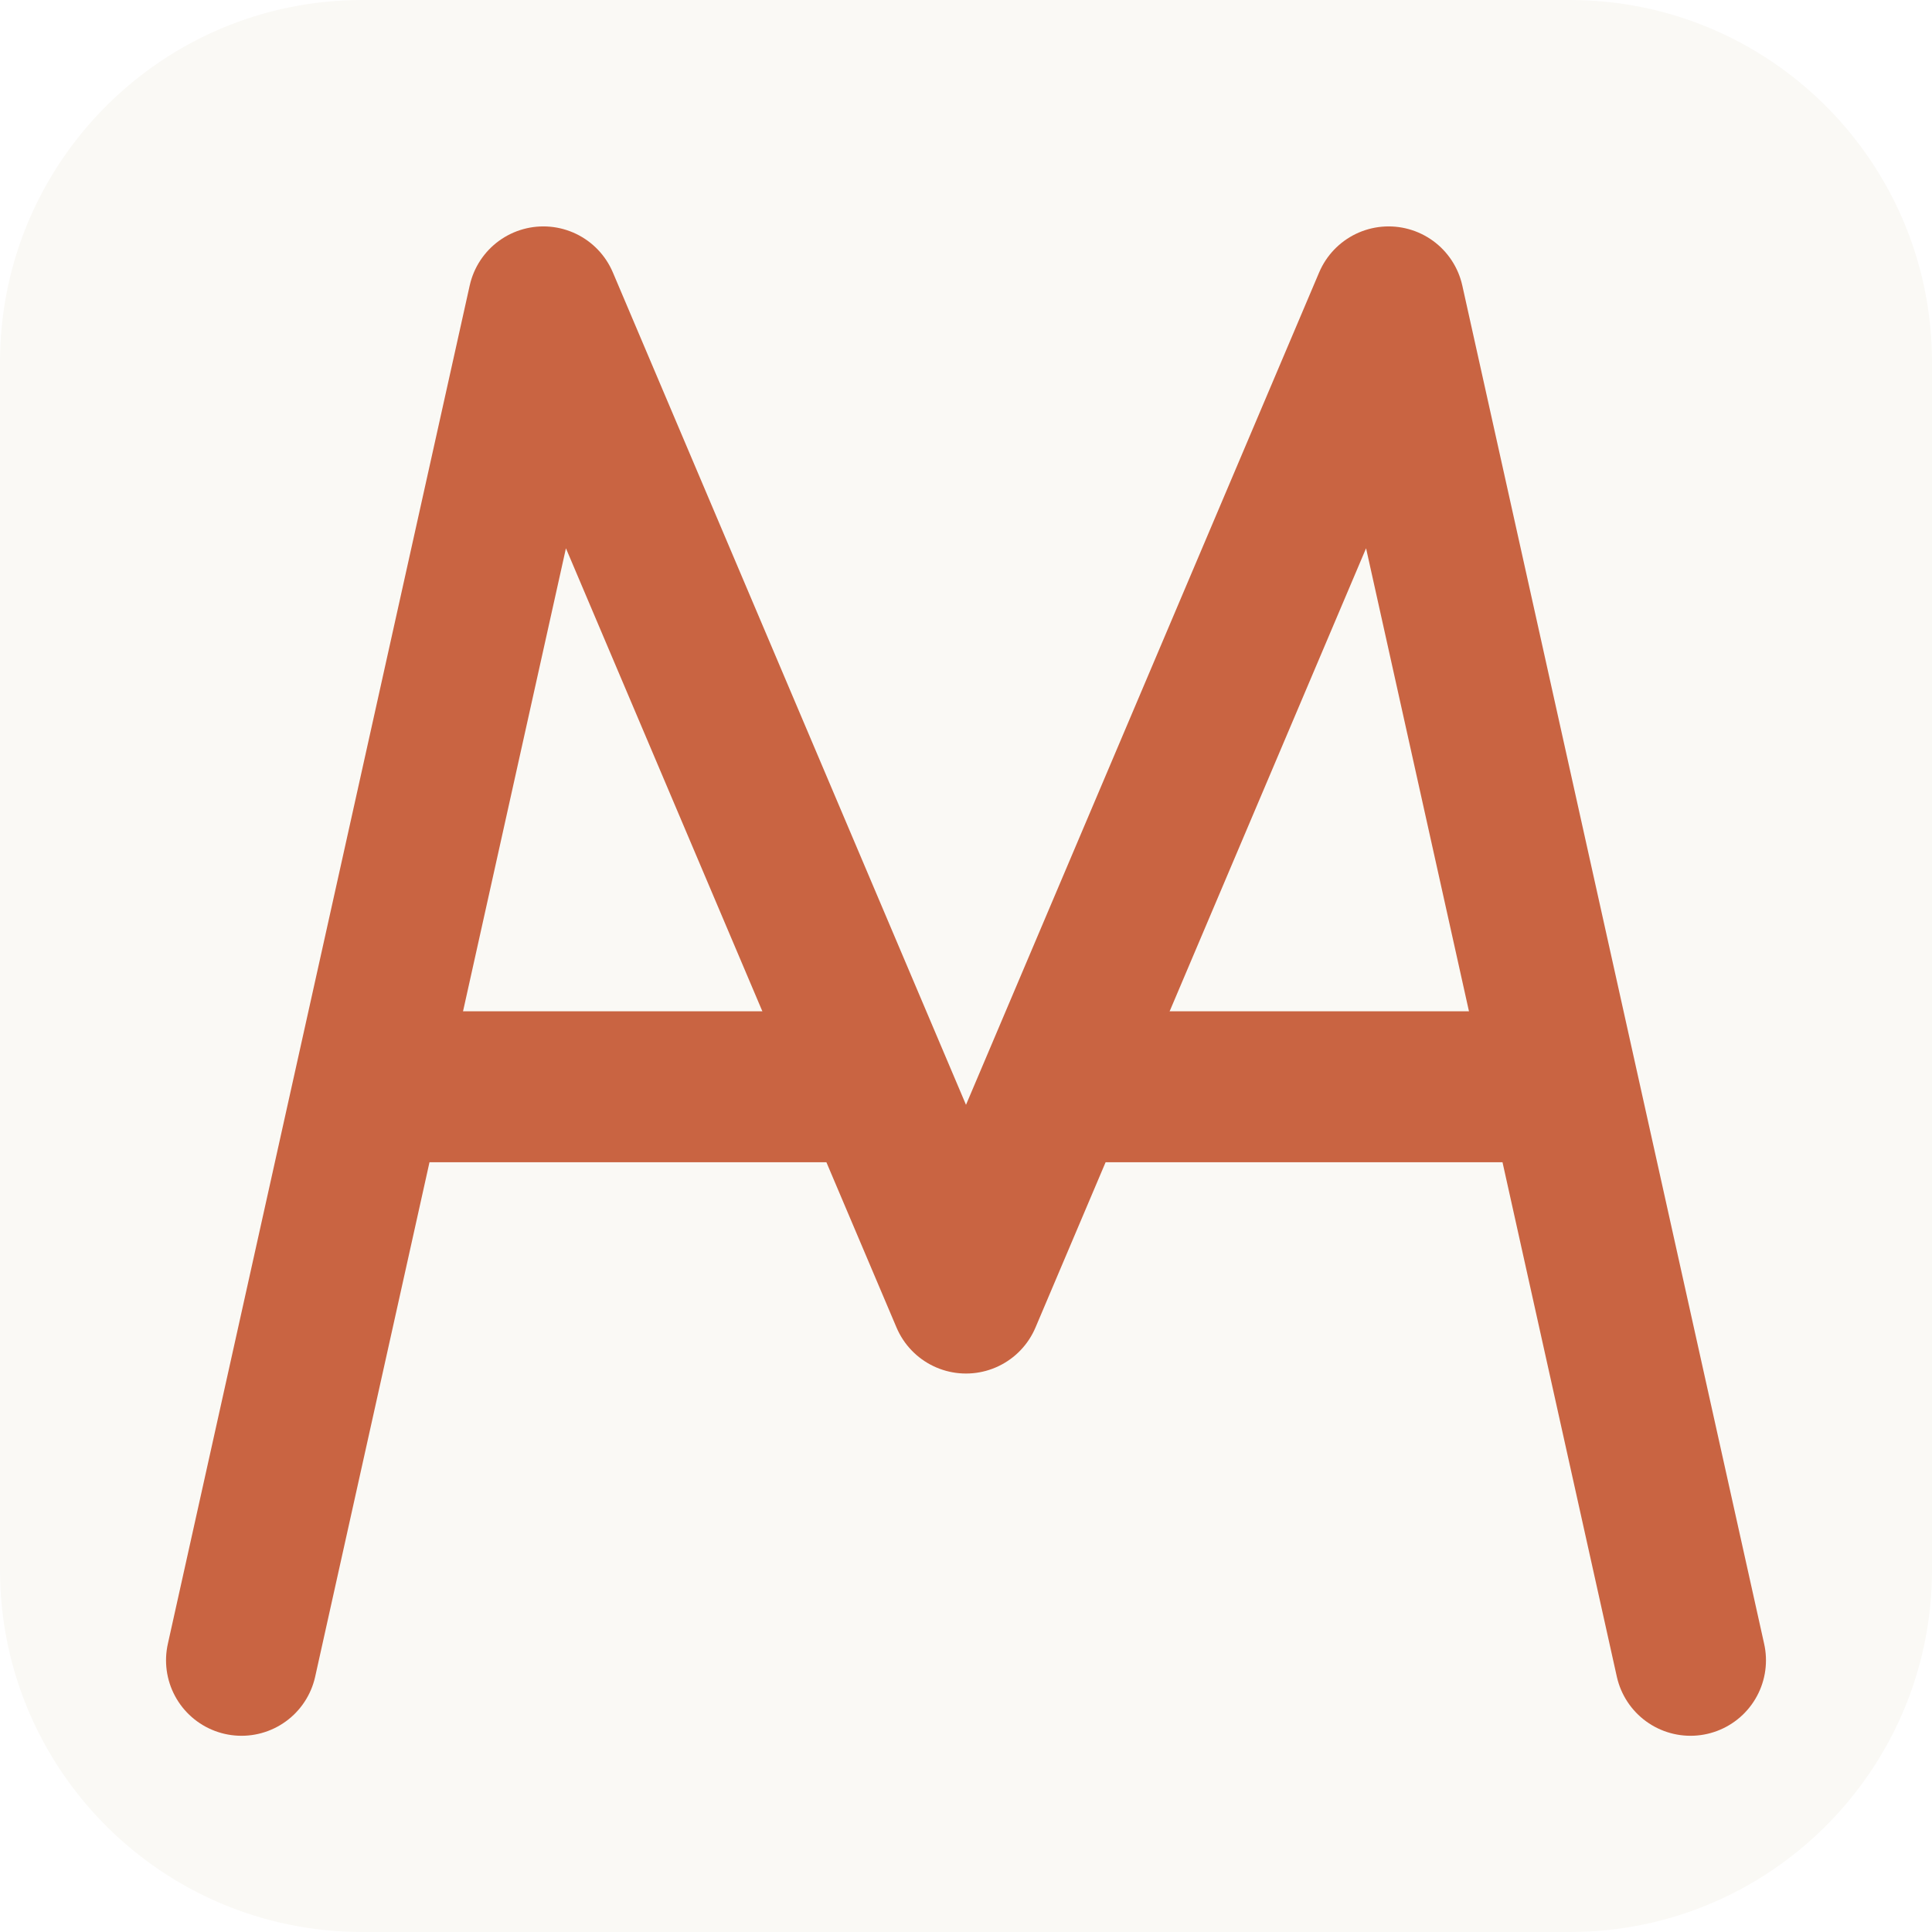
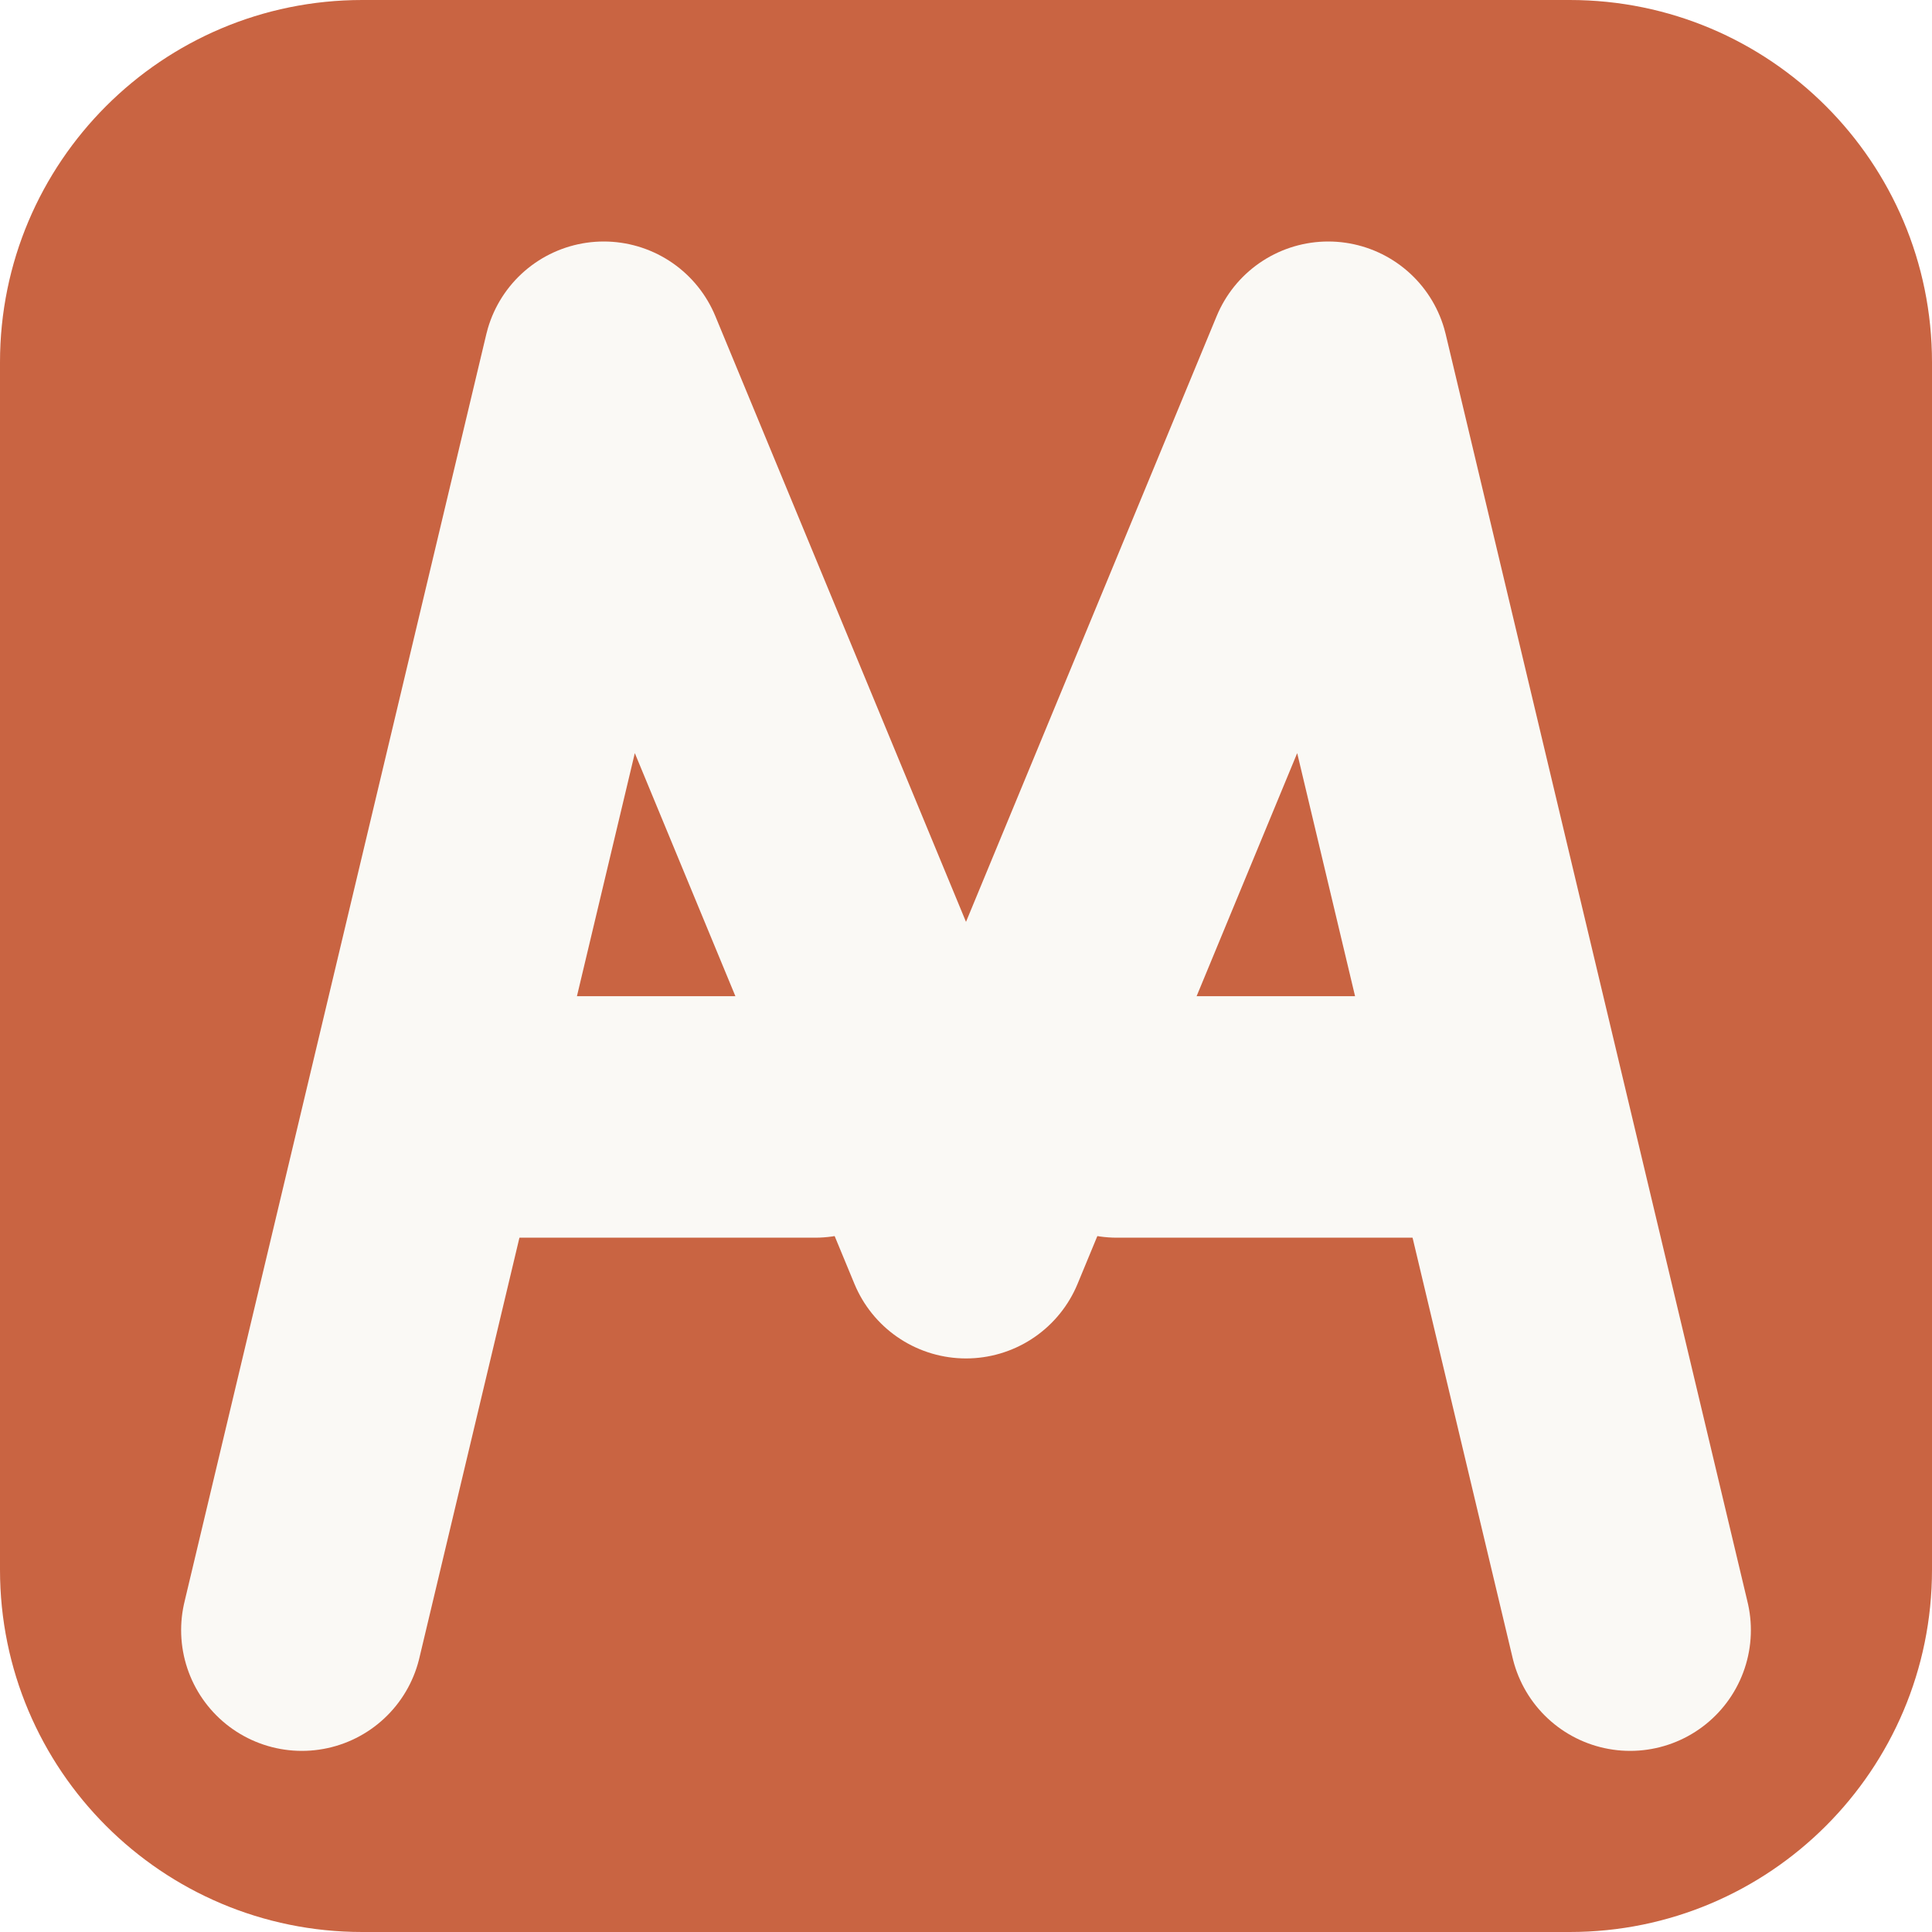
<svg xmlns="http://www.w3.org/2000/svg" viewBox="0 0 128 128" width="128" height="128">
-   <rect width="128" height="128" fill="#FAF9F5" rx="24" ry="24" />
-   <g fill="none" stroke="#C96442" stroke-width="10" stroke-linecap="round" stroke-linejoin="round">
-     <path d="M 16 110 L 36 20 L 64 86 L 92 20 L 112 110" />
-     <path d="M 25 72 L 55 72" />
-     <path d="M 73 72 L 103 72" />
+   <rect width="128" height="128" fill="#C96442" rx="24" ry="24" />
+   <g fill="none" stroke="#FAF9F5" stroke-width="16" stroke-linecap="round" stroke-linejoin="round">
+     <path d="M 20 108 L 40 24 L 64 82 L 88 24 L 108 108" />
+     <path d="M 30 74 L 54 74" />
+     <path d="M 74 74 L 98 74" />
  </g>
</svg>
